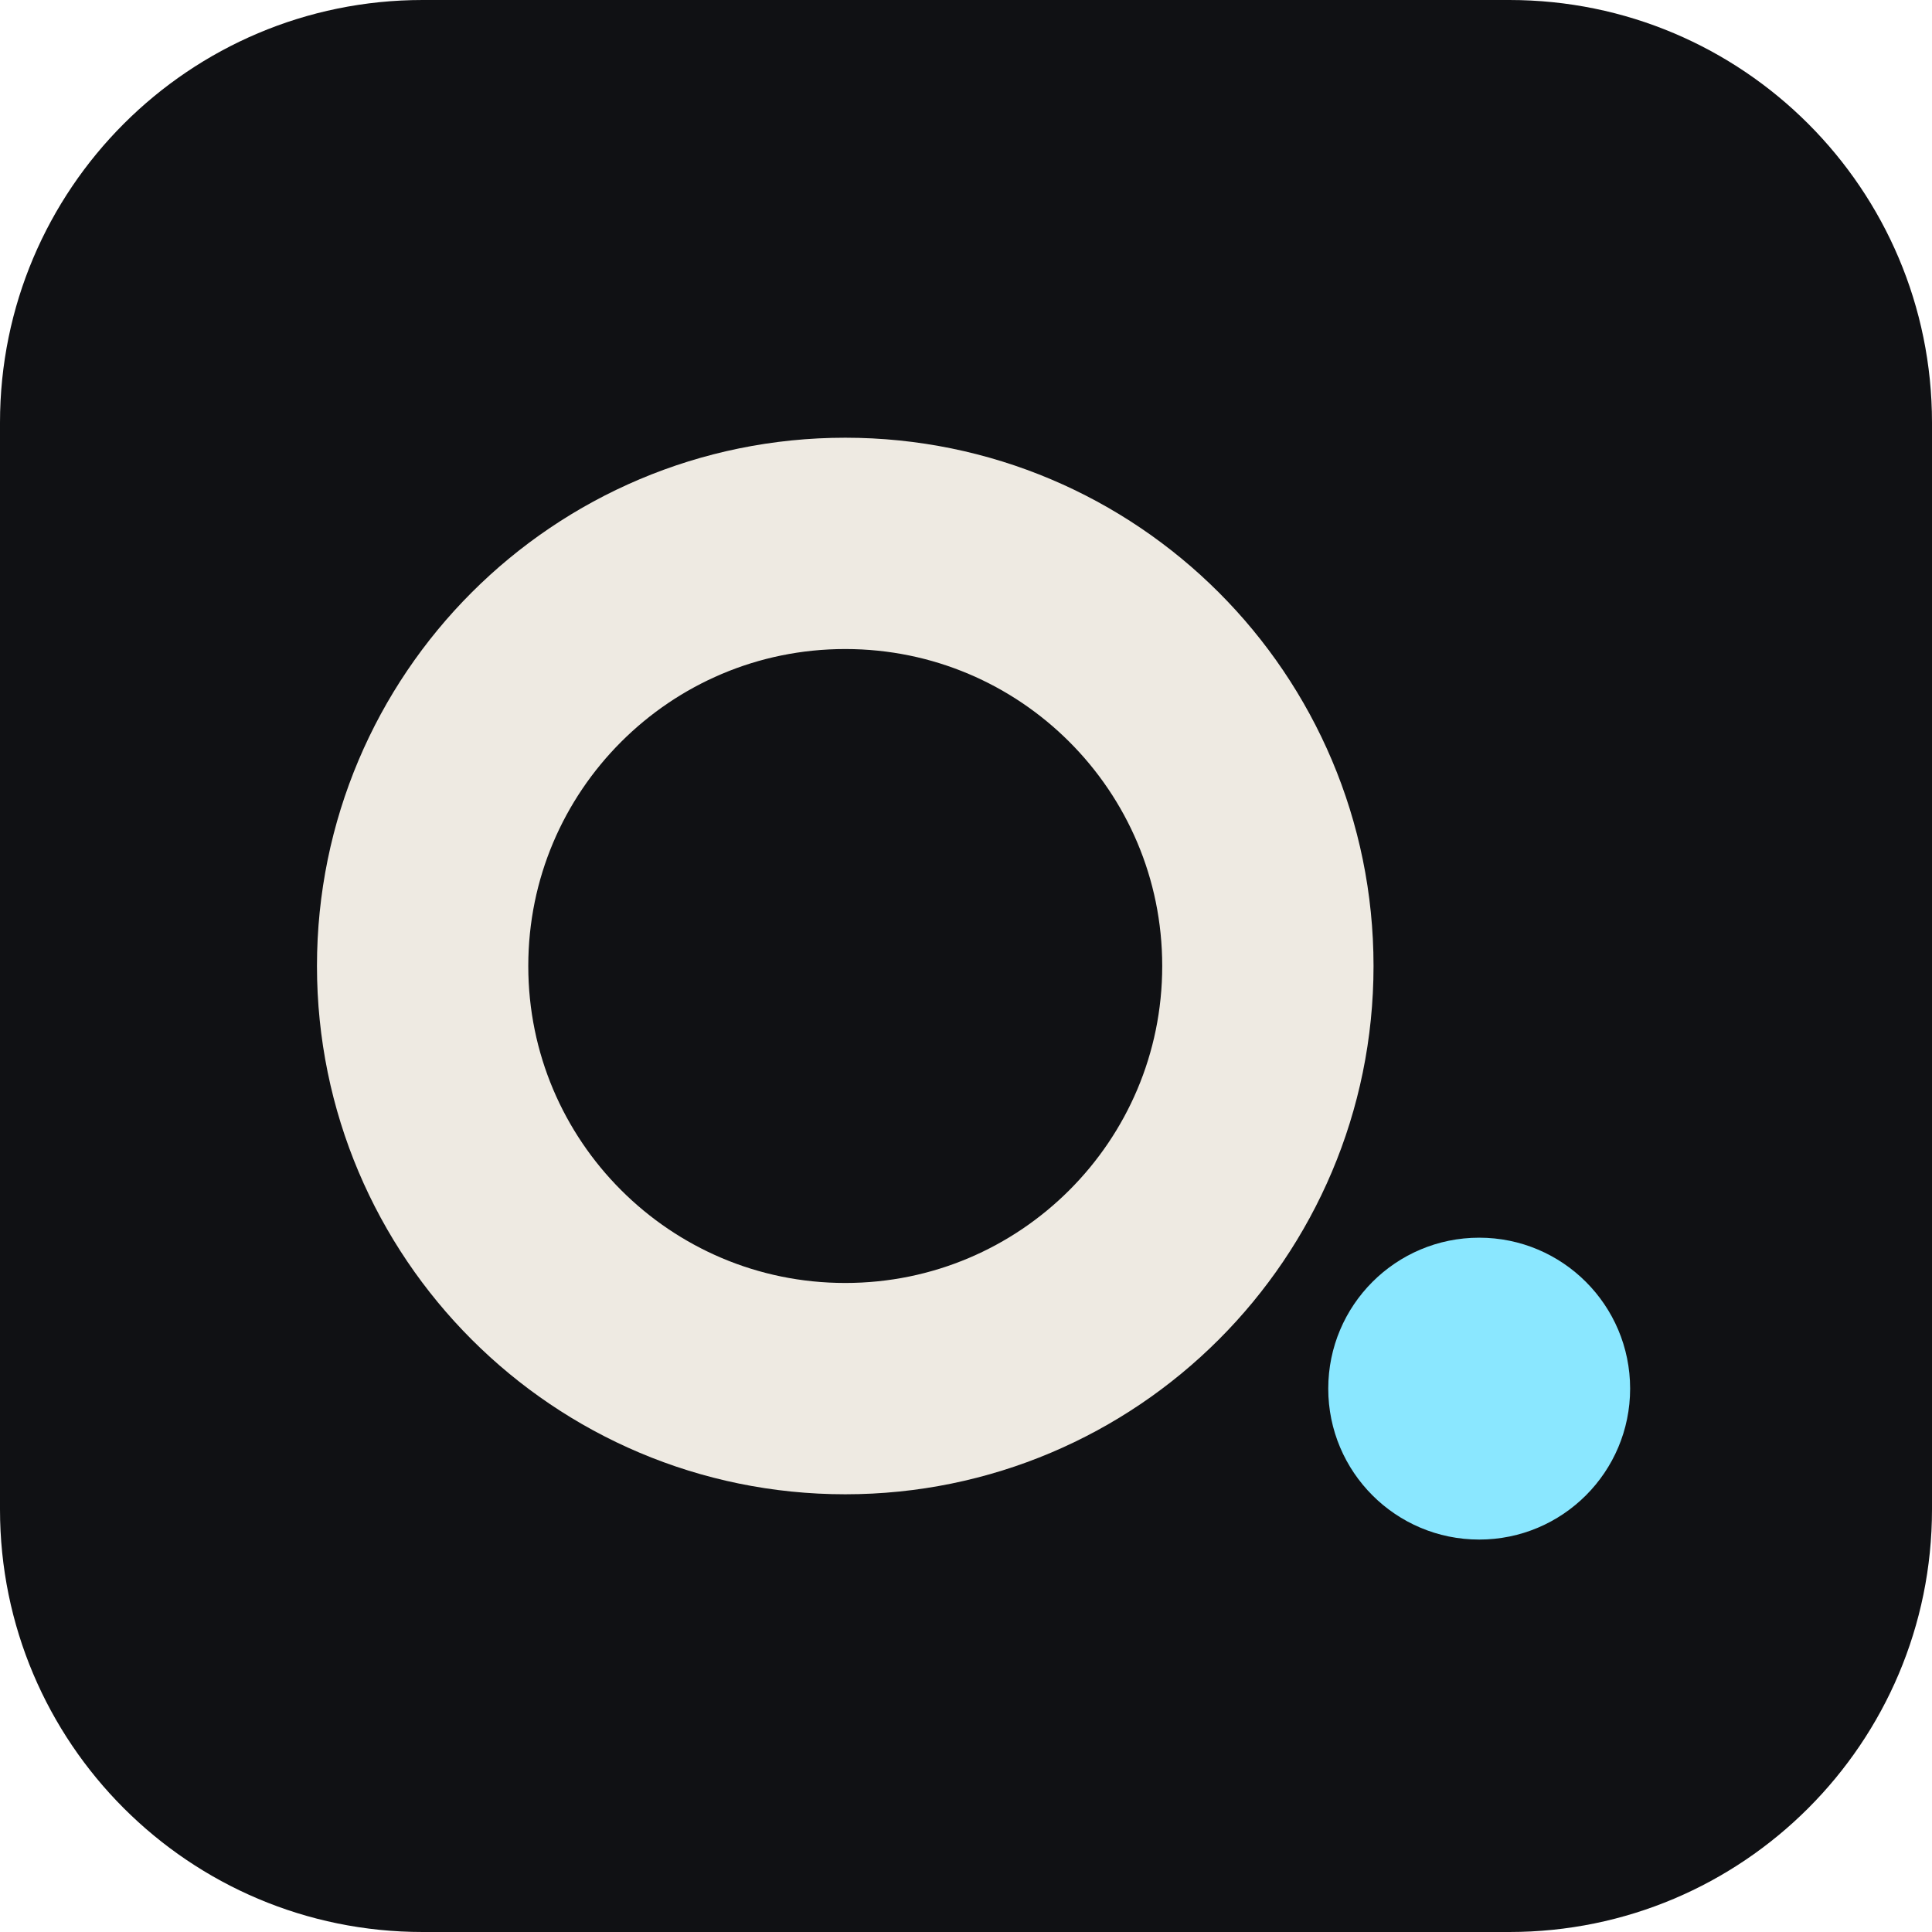
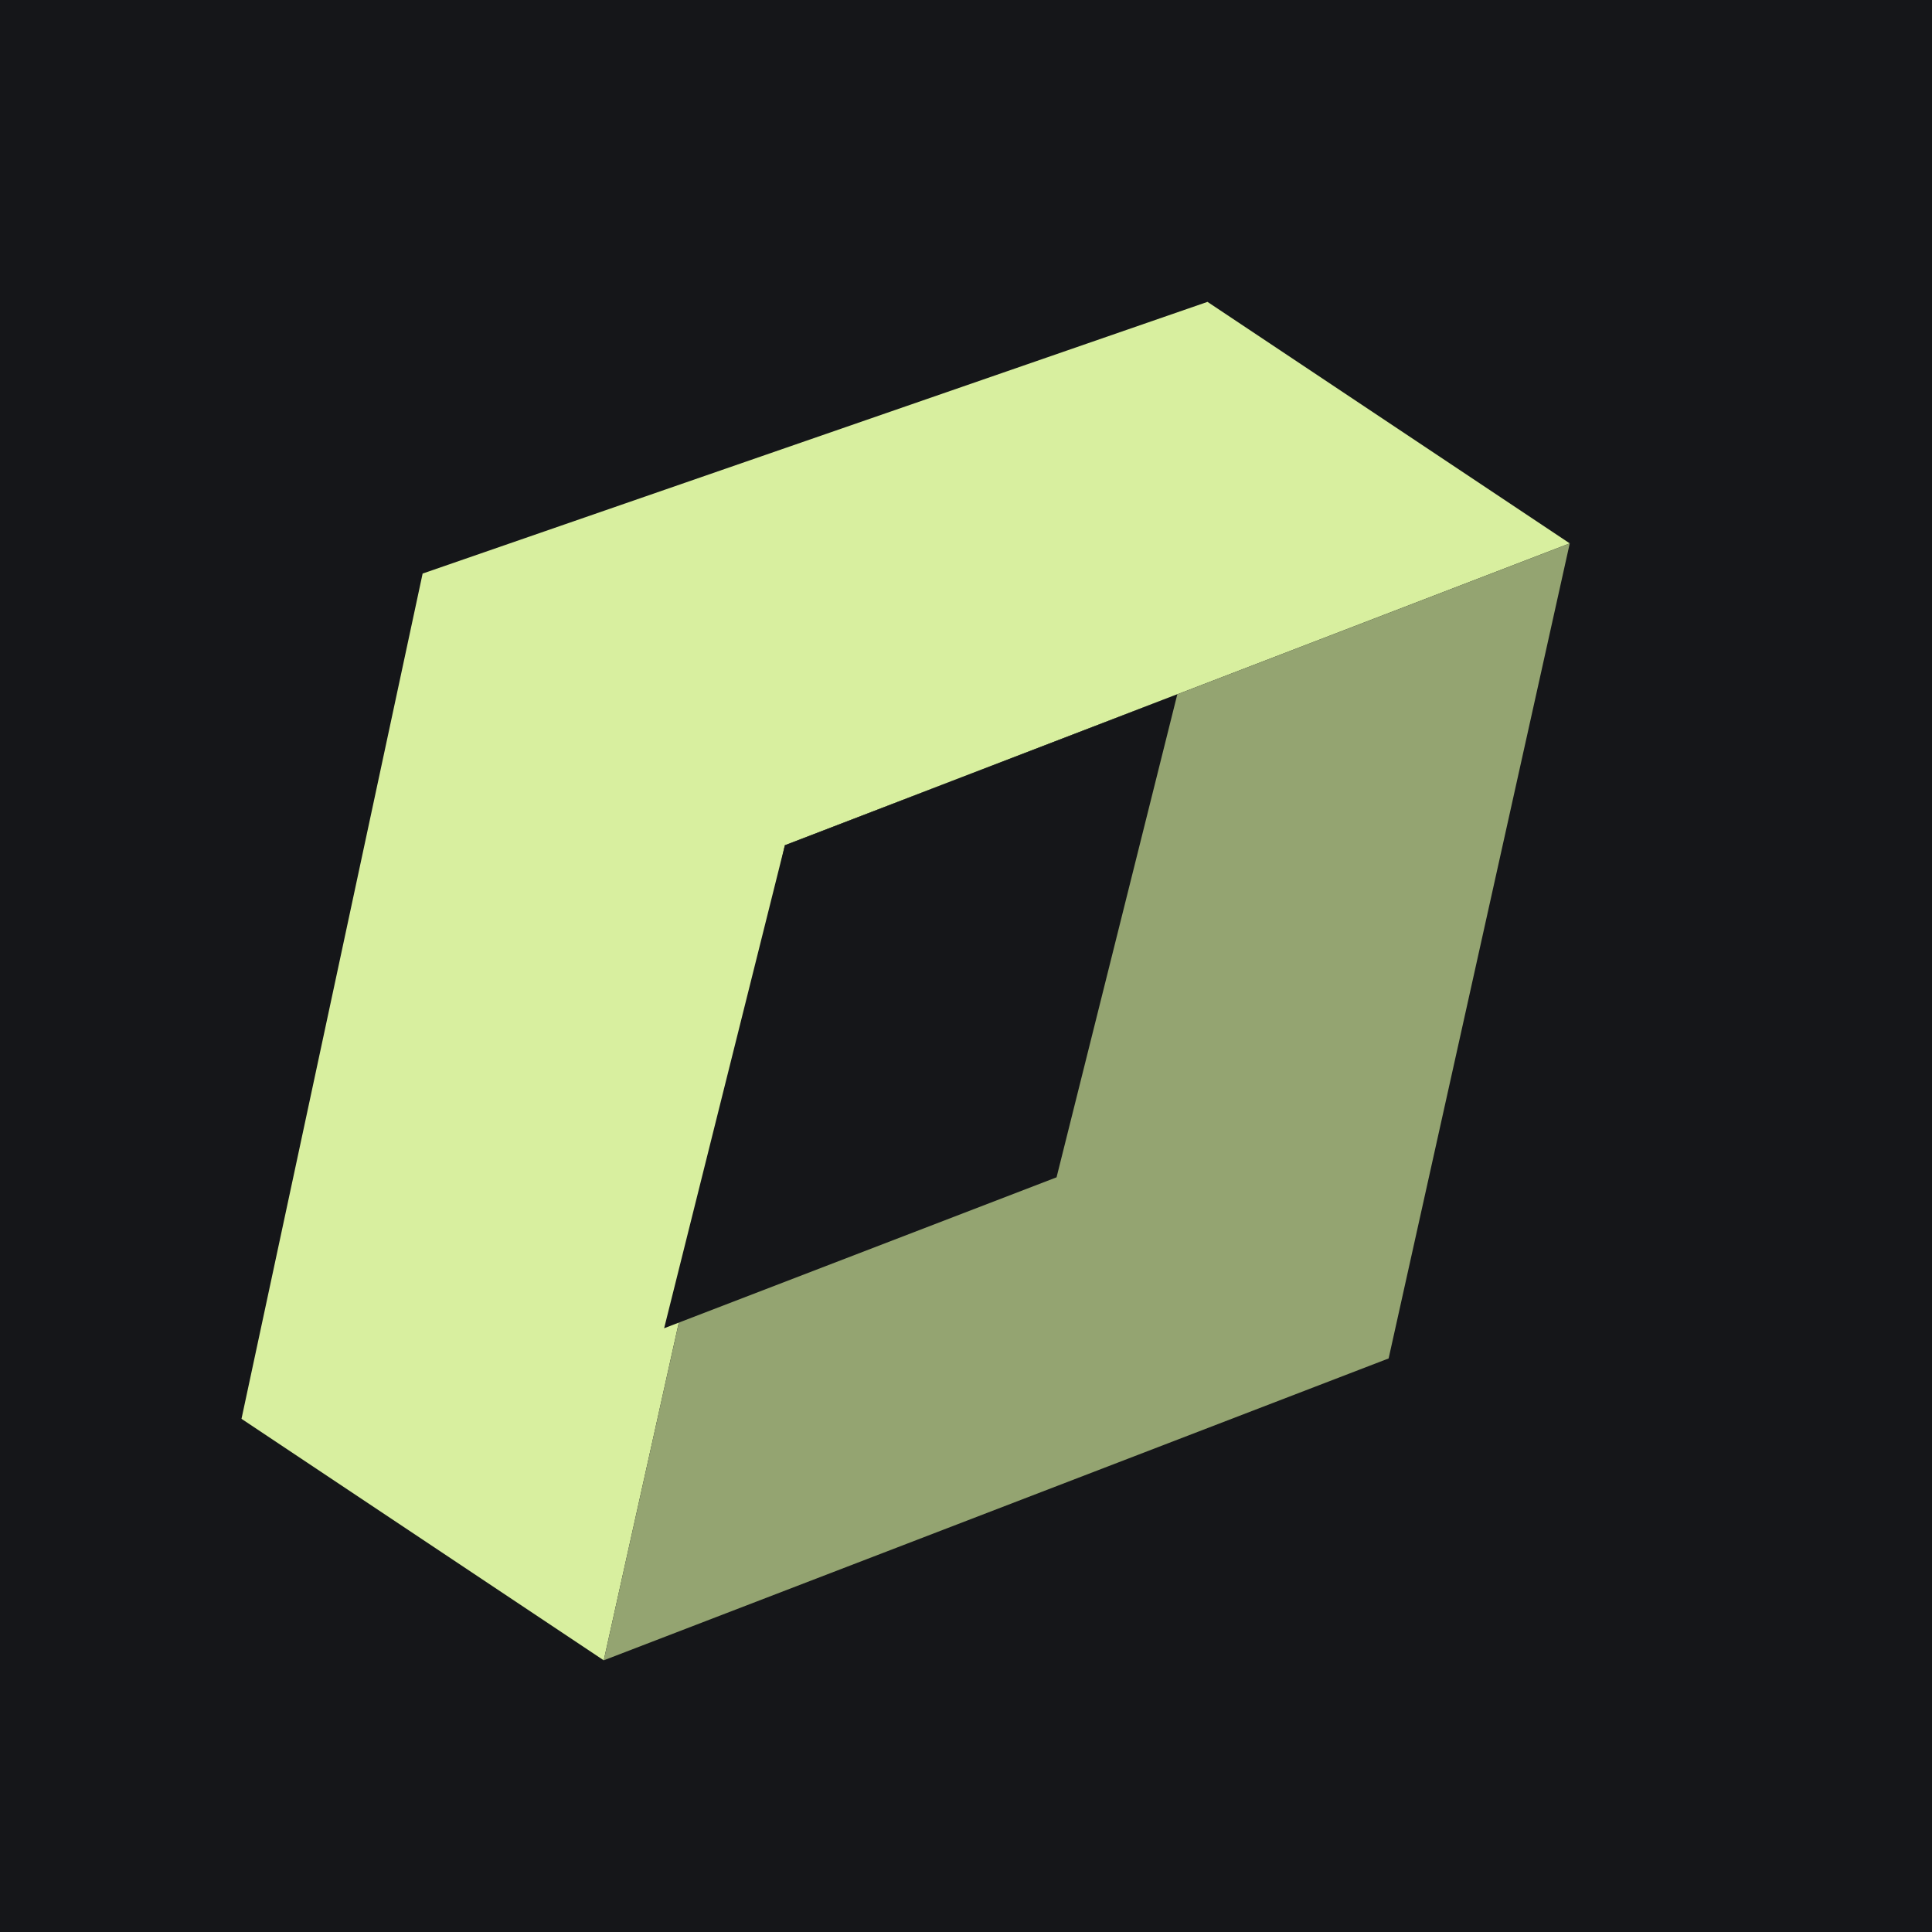
<svg xmlns="http://www.w3.org/2000/svg" viewBox="0 0 64 64">
-   <rect width="64" height="64" rx="14" fill="#101114" />
-   <circle cx="28" cy="32" r="14" fill="none" stroke="#eeeae2" stroke-width="7" />
-   <circle cx="49" cy="46" r="5" fill="#8ae7ff" />
+   <rect width="64" height="64" fill="#151619" />
+   <path d="m14 19 26-9 12 8-26 10-6 27-12-8Z" fill="#d8ef9f" />
+   <path d="m26 28 26-10-6 27-26 10Z" fill="#94a471" />
+   <path d="m26 28 13-5-4 16-13 5Z" fill="#151619" />
</svg>
